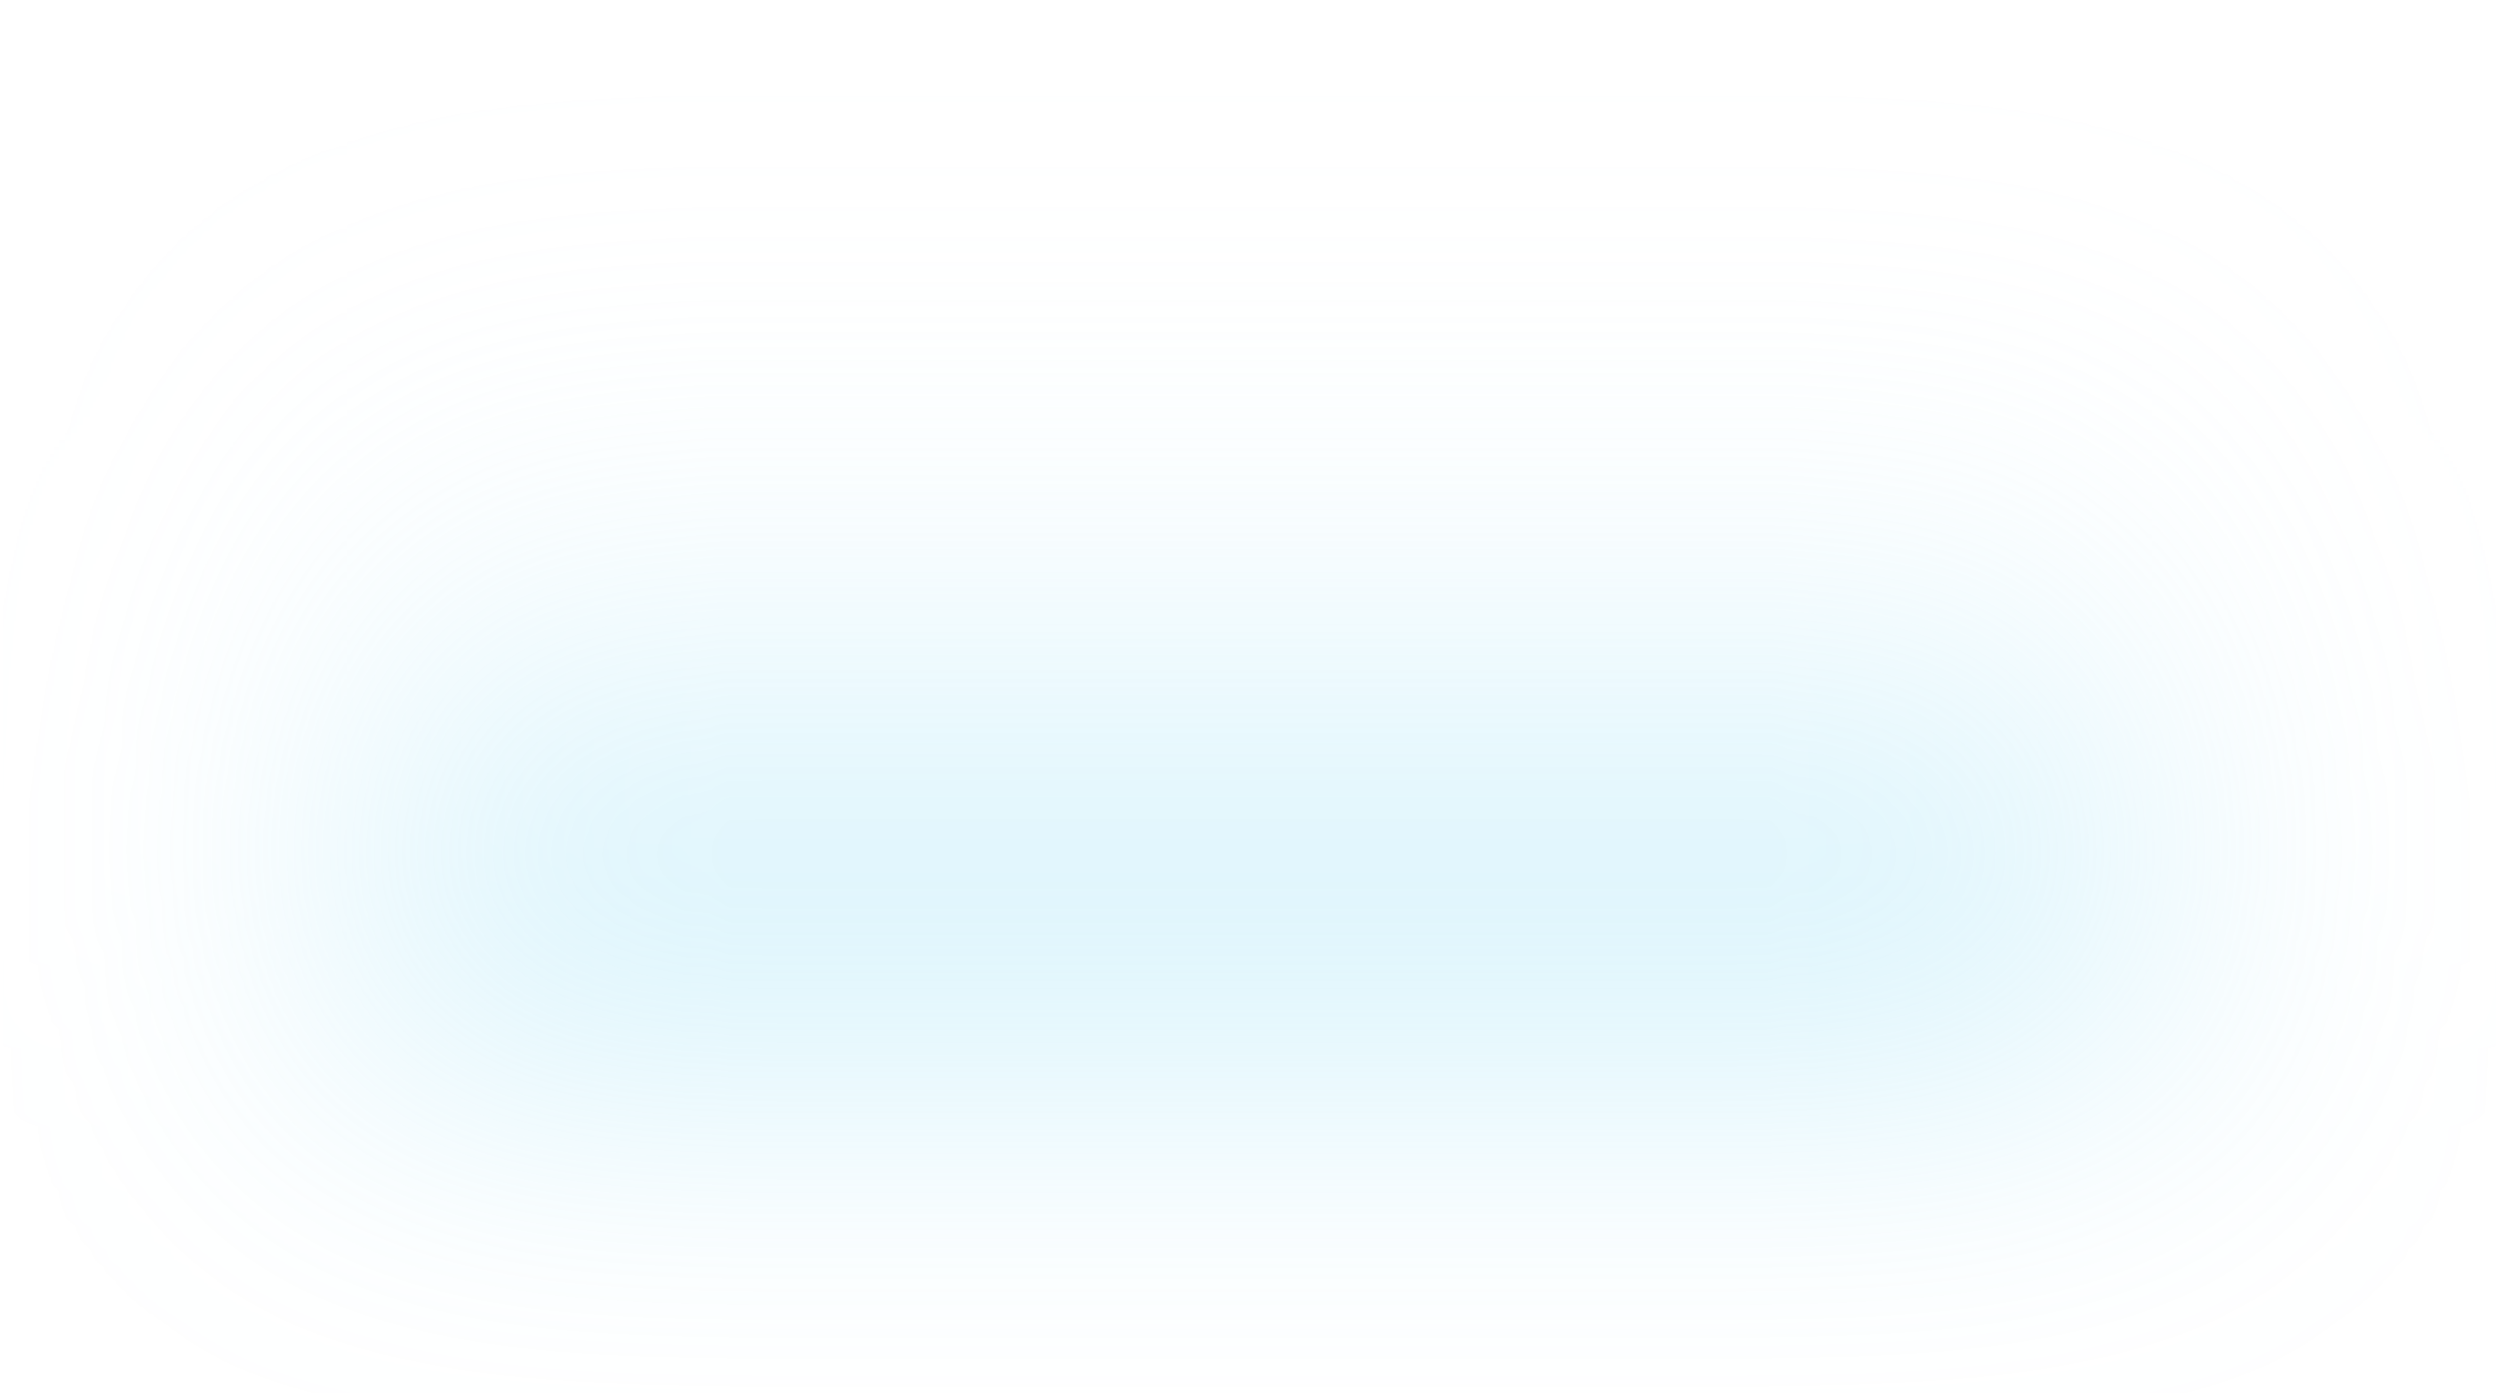
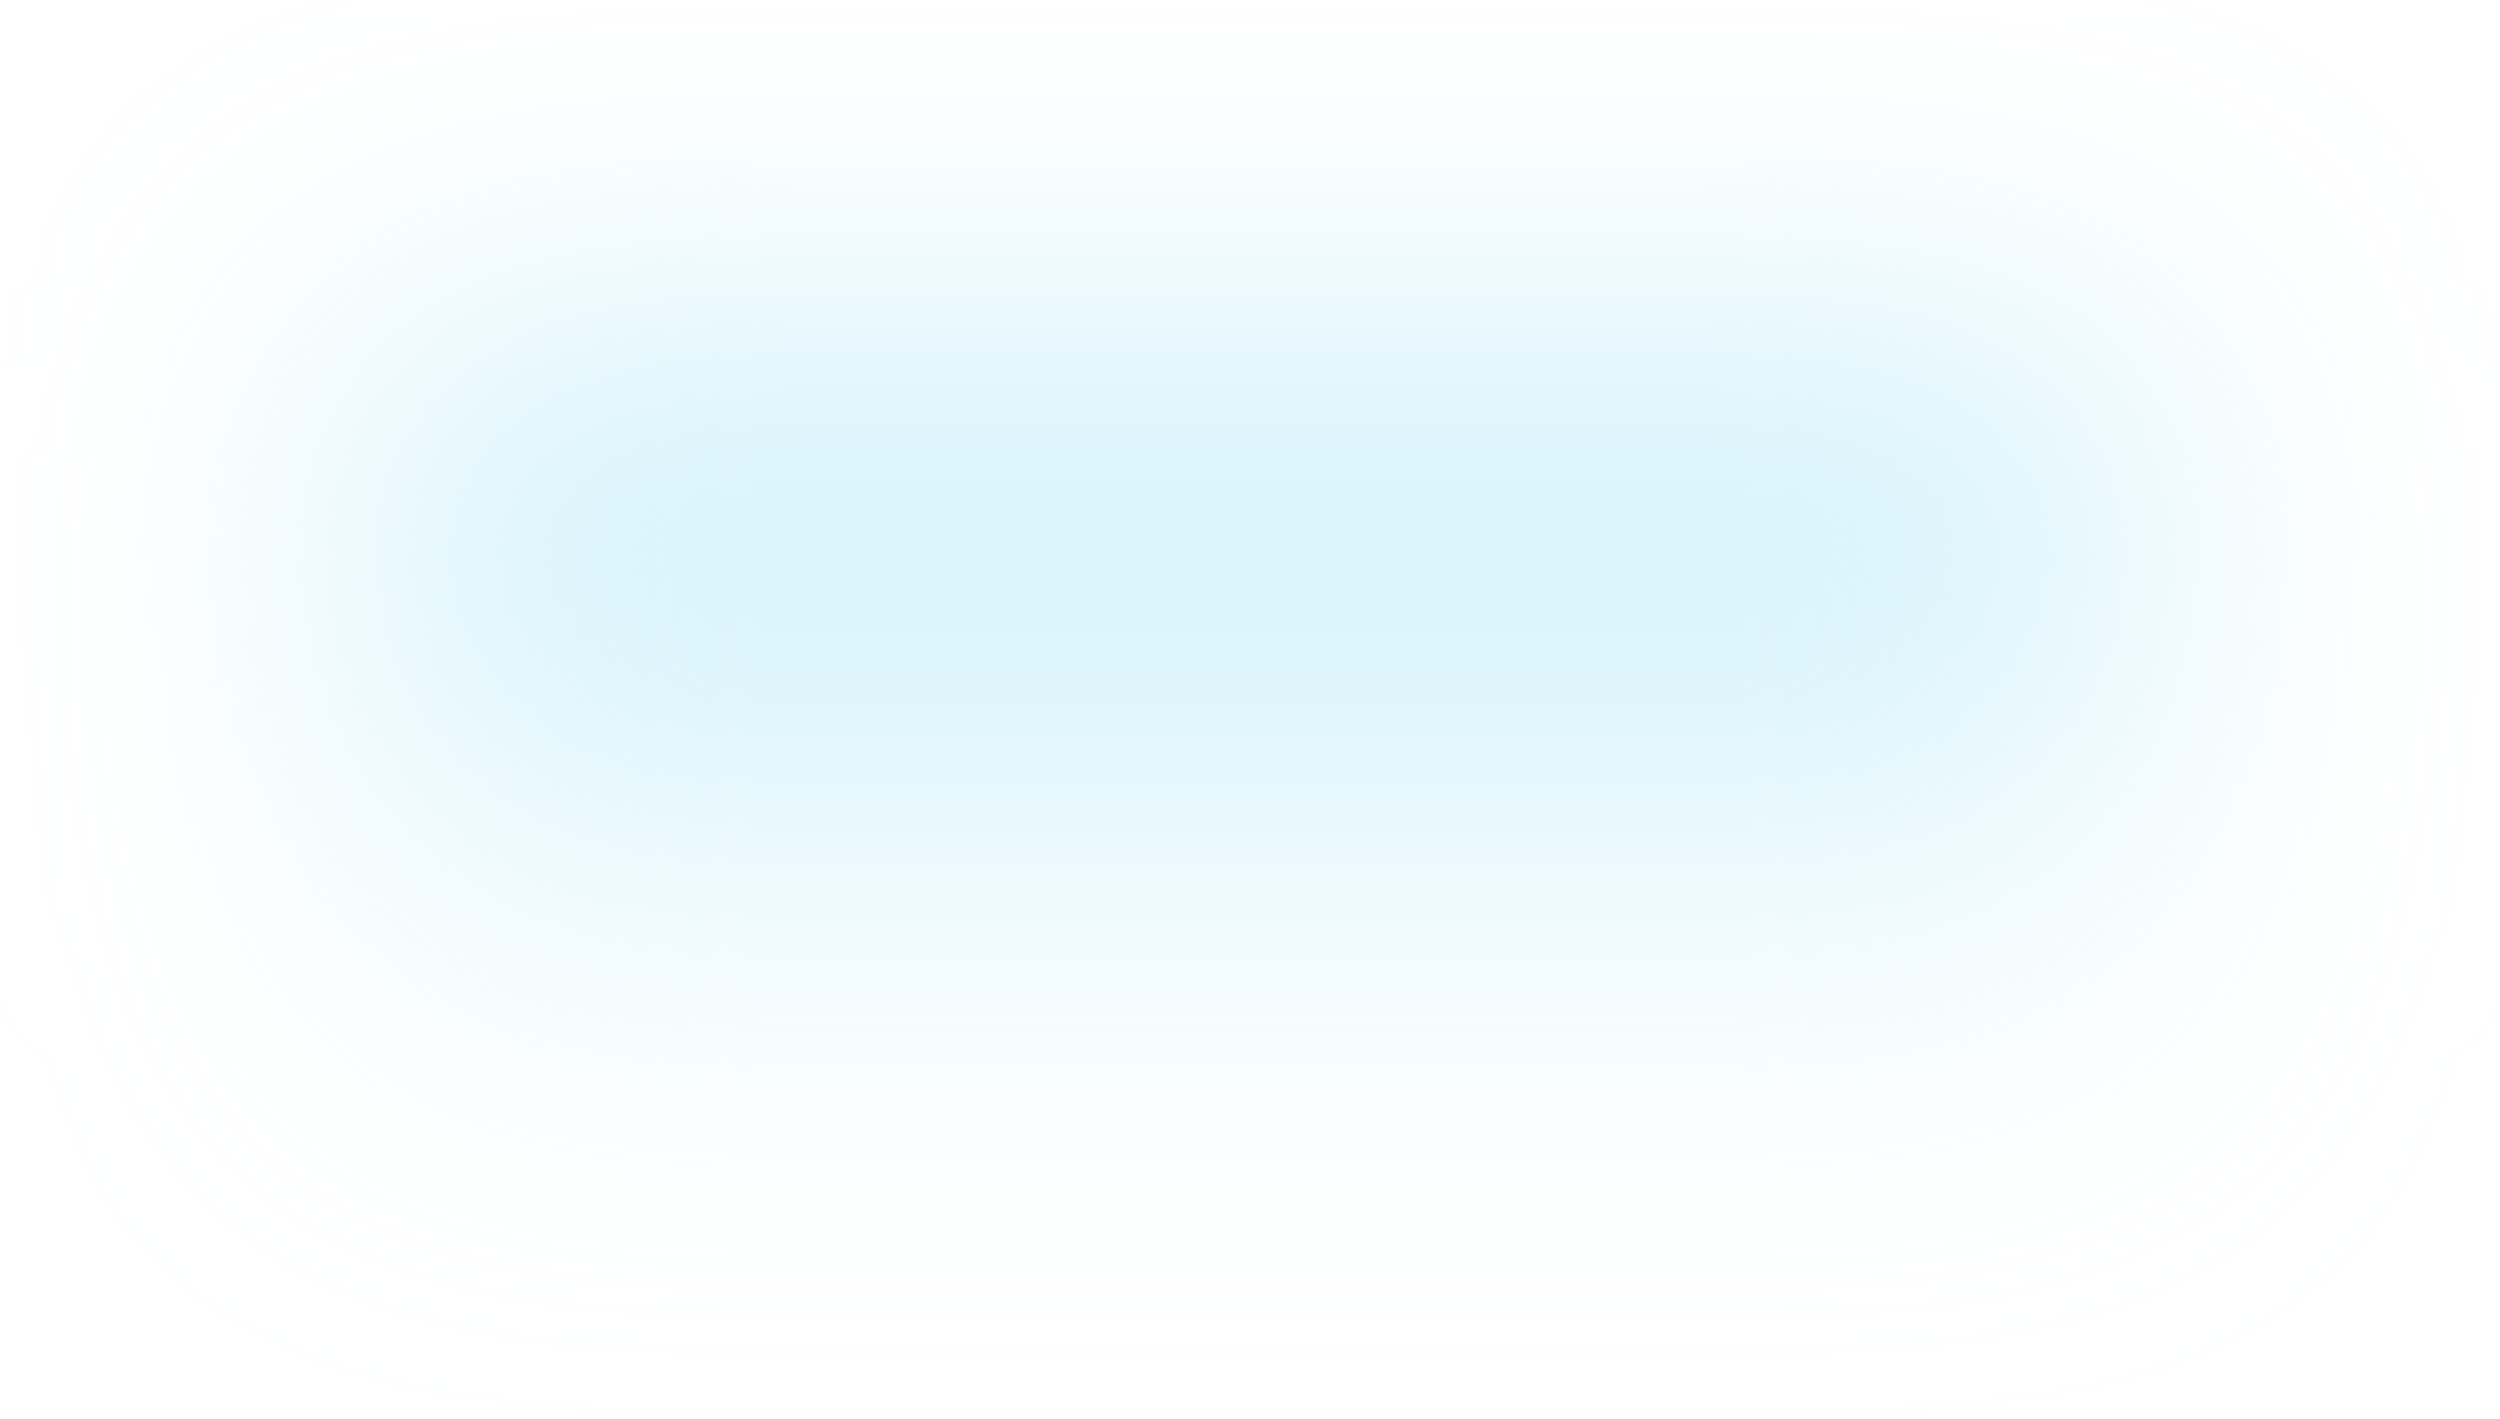
- <svg xmlns="http://www.w3.org/2000/svg" width="317" height="177" viewBox="0 0 317 177" fill="none">
+ <svg xmlns="http://www.w3.org/2000/svg" width="305" height="173" viewBox="0 0 305 173" fill="none">
  <g filter="url(#filter0_f_354_2373)">
-     <path d="M44 51.265C44 47.253 47.253 44 51.265 44H265.592C269.604 44 272.857 47.253 272.857 51.265V125.735C272.857 129.747 269.604 133 265.592 133H51.265C47.253 133 44 129.747 44 125.735V51.265Z" fill="url(#paint0_linear_354_2373)" fill-opacity="0.4" />
+     <path d="M44 51.265C44 47.253 47.253 44 51.265 44H253.735C257.747 44 261 47.253 261 51.265V121.735C261 125.747 257.747 129 253.735 129H51.265C47.253 129 44 125.747 44 121.735V51.265Z" fill="url(#paint0_linear_354_2373)" fill-opacity="0.4" />
  </g>
  <defs>
-     <filter id="filter0_f_354_2373" x="0.408" y="0.408" width="316.041" height="176.184" filterUnits="userSpaceOnUse" color-interpolation-filters="sRGB">
+     <filter id="filter0_f_354_2373" x="0.408" y="0.408" width="304.184" height="172.184" filterUnits="userSpaceOnUse" color-interpolation-filters="sRGB">
      <feFlood flood-opacity="0" result="BackgroundImageFix" />
      <feBlend mode="normal" in="SourceGraphic" in2="BackgroundImageFix" result="shape" />
      <feGaussianBlur stdDeviation="21.796" result="effect1_foregroundBlur_354_2373" />
    </filter>
-     <linearGradient id="paint0_linear_354_2373" x1="158.429" y1="44" x2="158.429" y2="133" gradientUnits="userSpaceOnUse">
+     <linearGradient id="paint0_linear_354_2373" x1="152.5" y1="171.87" x2="152.5" y2="44" gradientUnits="userSpaceOnUse">
      <stop stop-color="white" stop-opacity="0" />
      <stop offset="1" stop-color="#56CCF2" />
    </linearGradient>
  </defs>
</svg>
